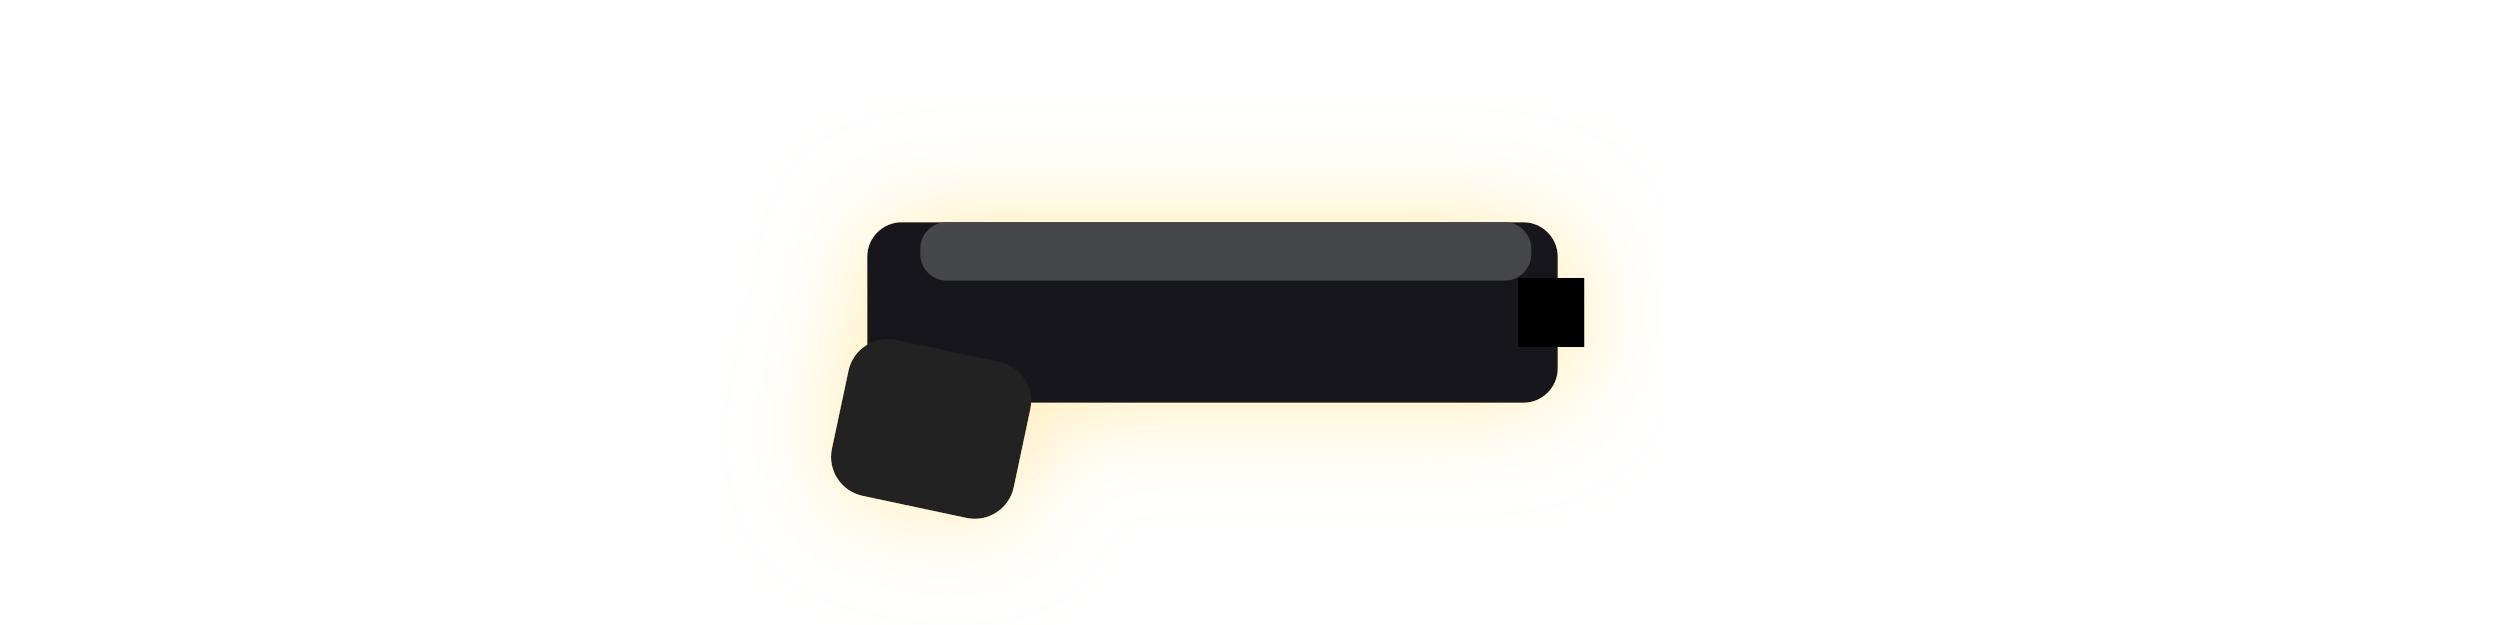
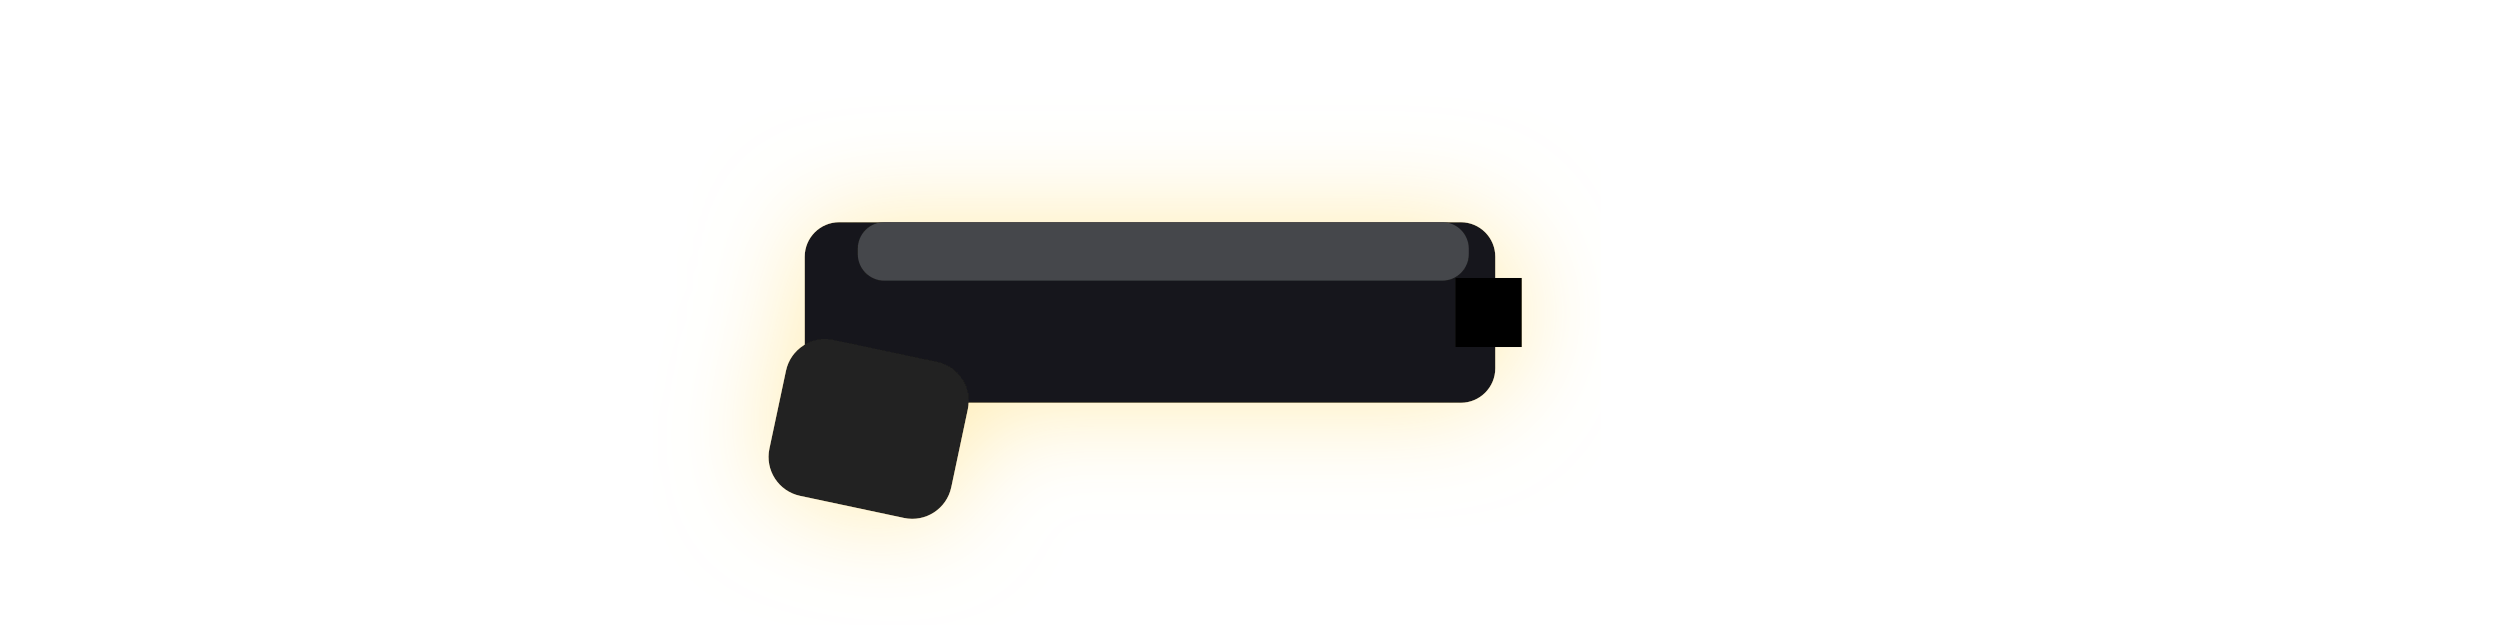
<svg xmlns="http://www.w3.org/2000/svg" width="160" height="40" viewBox="0 0 160 40">
  <defs>
    <filter id="gi" x="-10%" y="-40%" width="120%" height="180%">
      <feDropShadow dx="0" dy="0" stdDeviation="2" flood-color="#ffe9a8" flood-opacity=".9" />
    </filter>
  </defs>
-   <g filter="url(#gi)" transform="translate(64 20) scale(1.7)">
+   <g filter="url(#gi)" transform="translate(60 20) scale(1.7)">
    <g transform="translate(0 0) rotate(0)">
      <rect x="-5" y="-3.4" width="26" height="6.8" rx="1.3" fill="#19191b" />
      <rect x="-3" y="-3.4" width="23" height="2.2" rx="1" fill="#45474c" />
      <rect x="19.5" y="-1.3" width="2.5" height="2.6" fill="#050505" />
      <rect x="-6" y="1.5" width="7" height="6" rx="1.5" fill="#222" transform="rotate(12 -2 4)" />
    </g>
  </g>
</svg>
